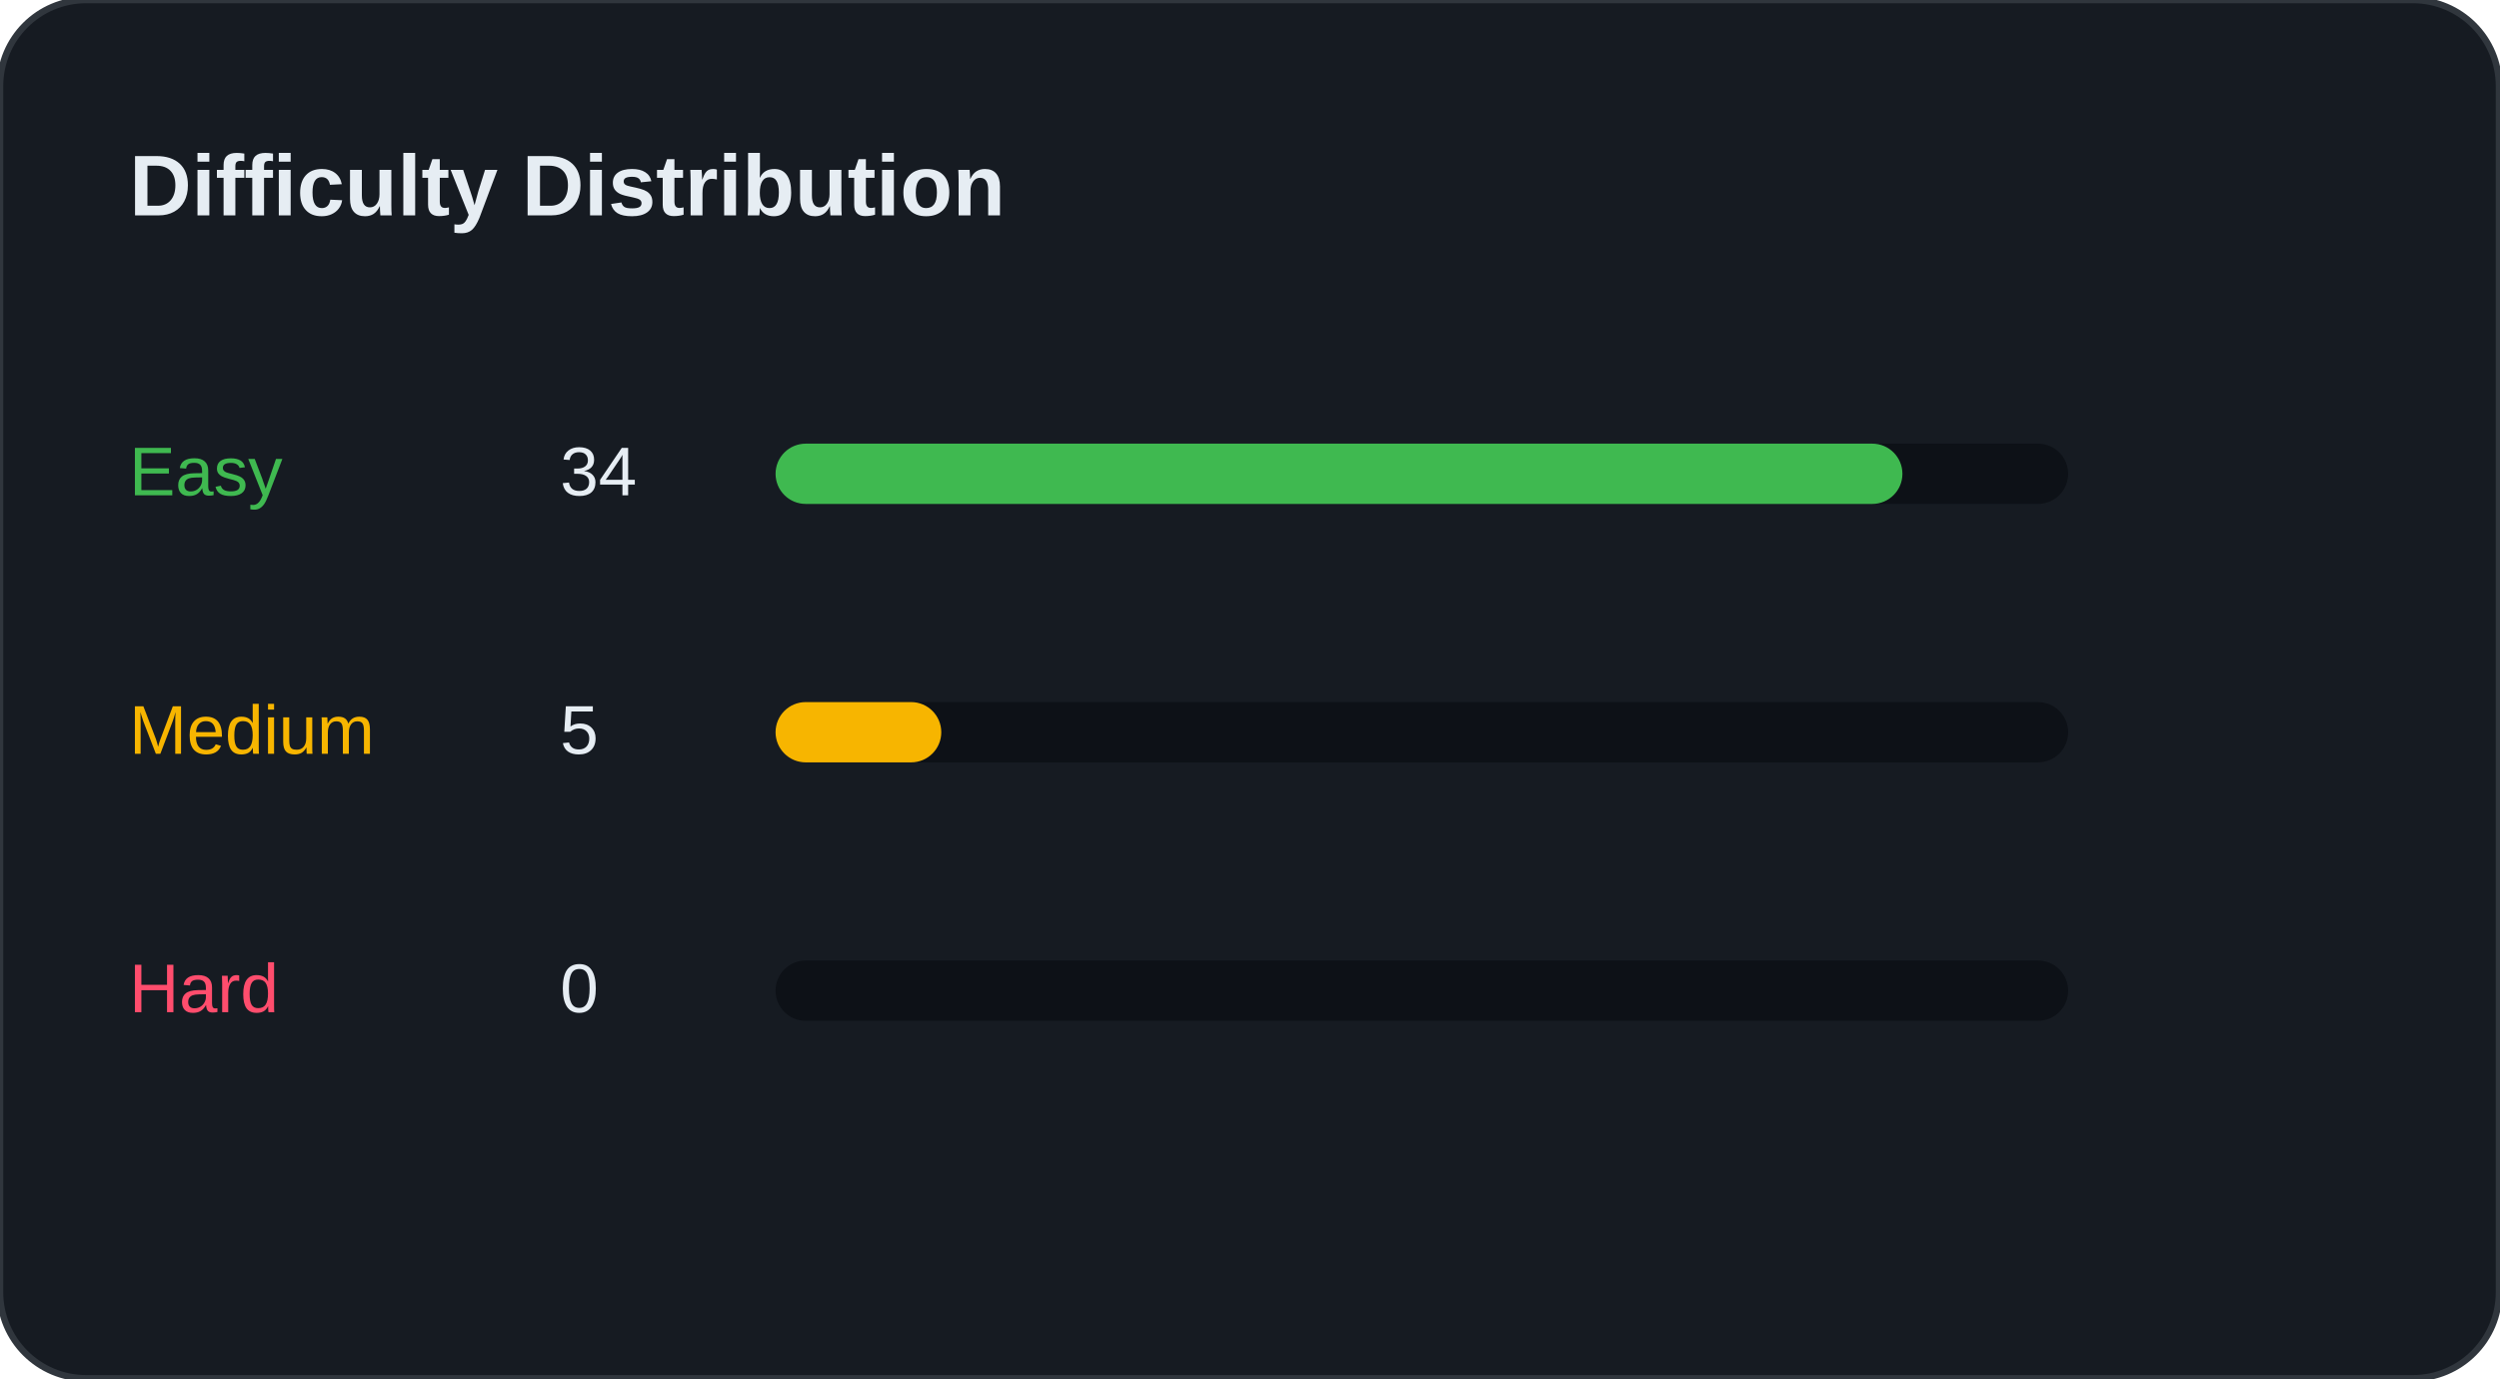
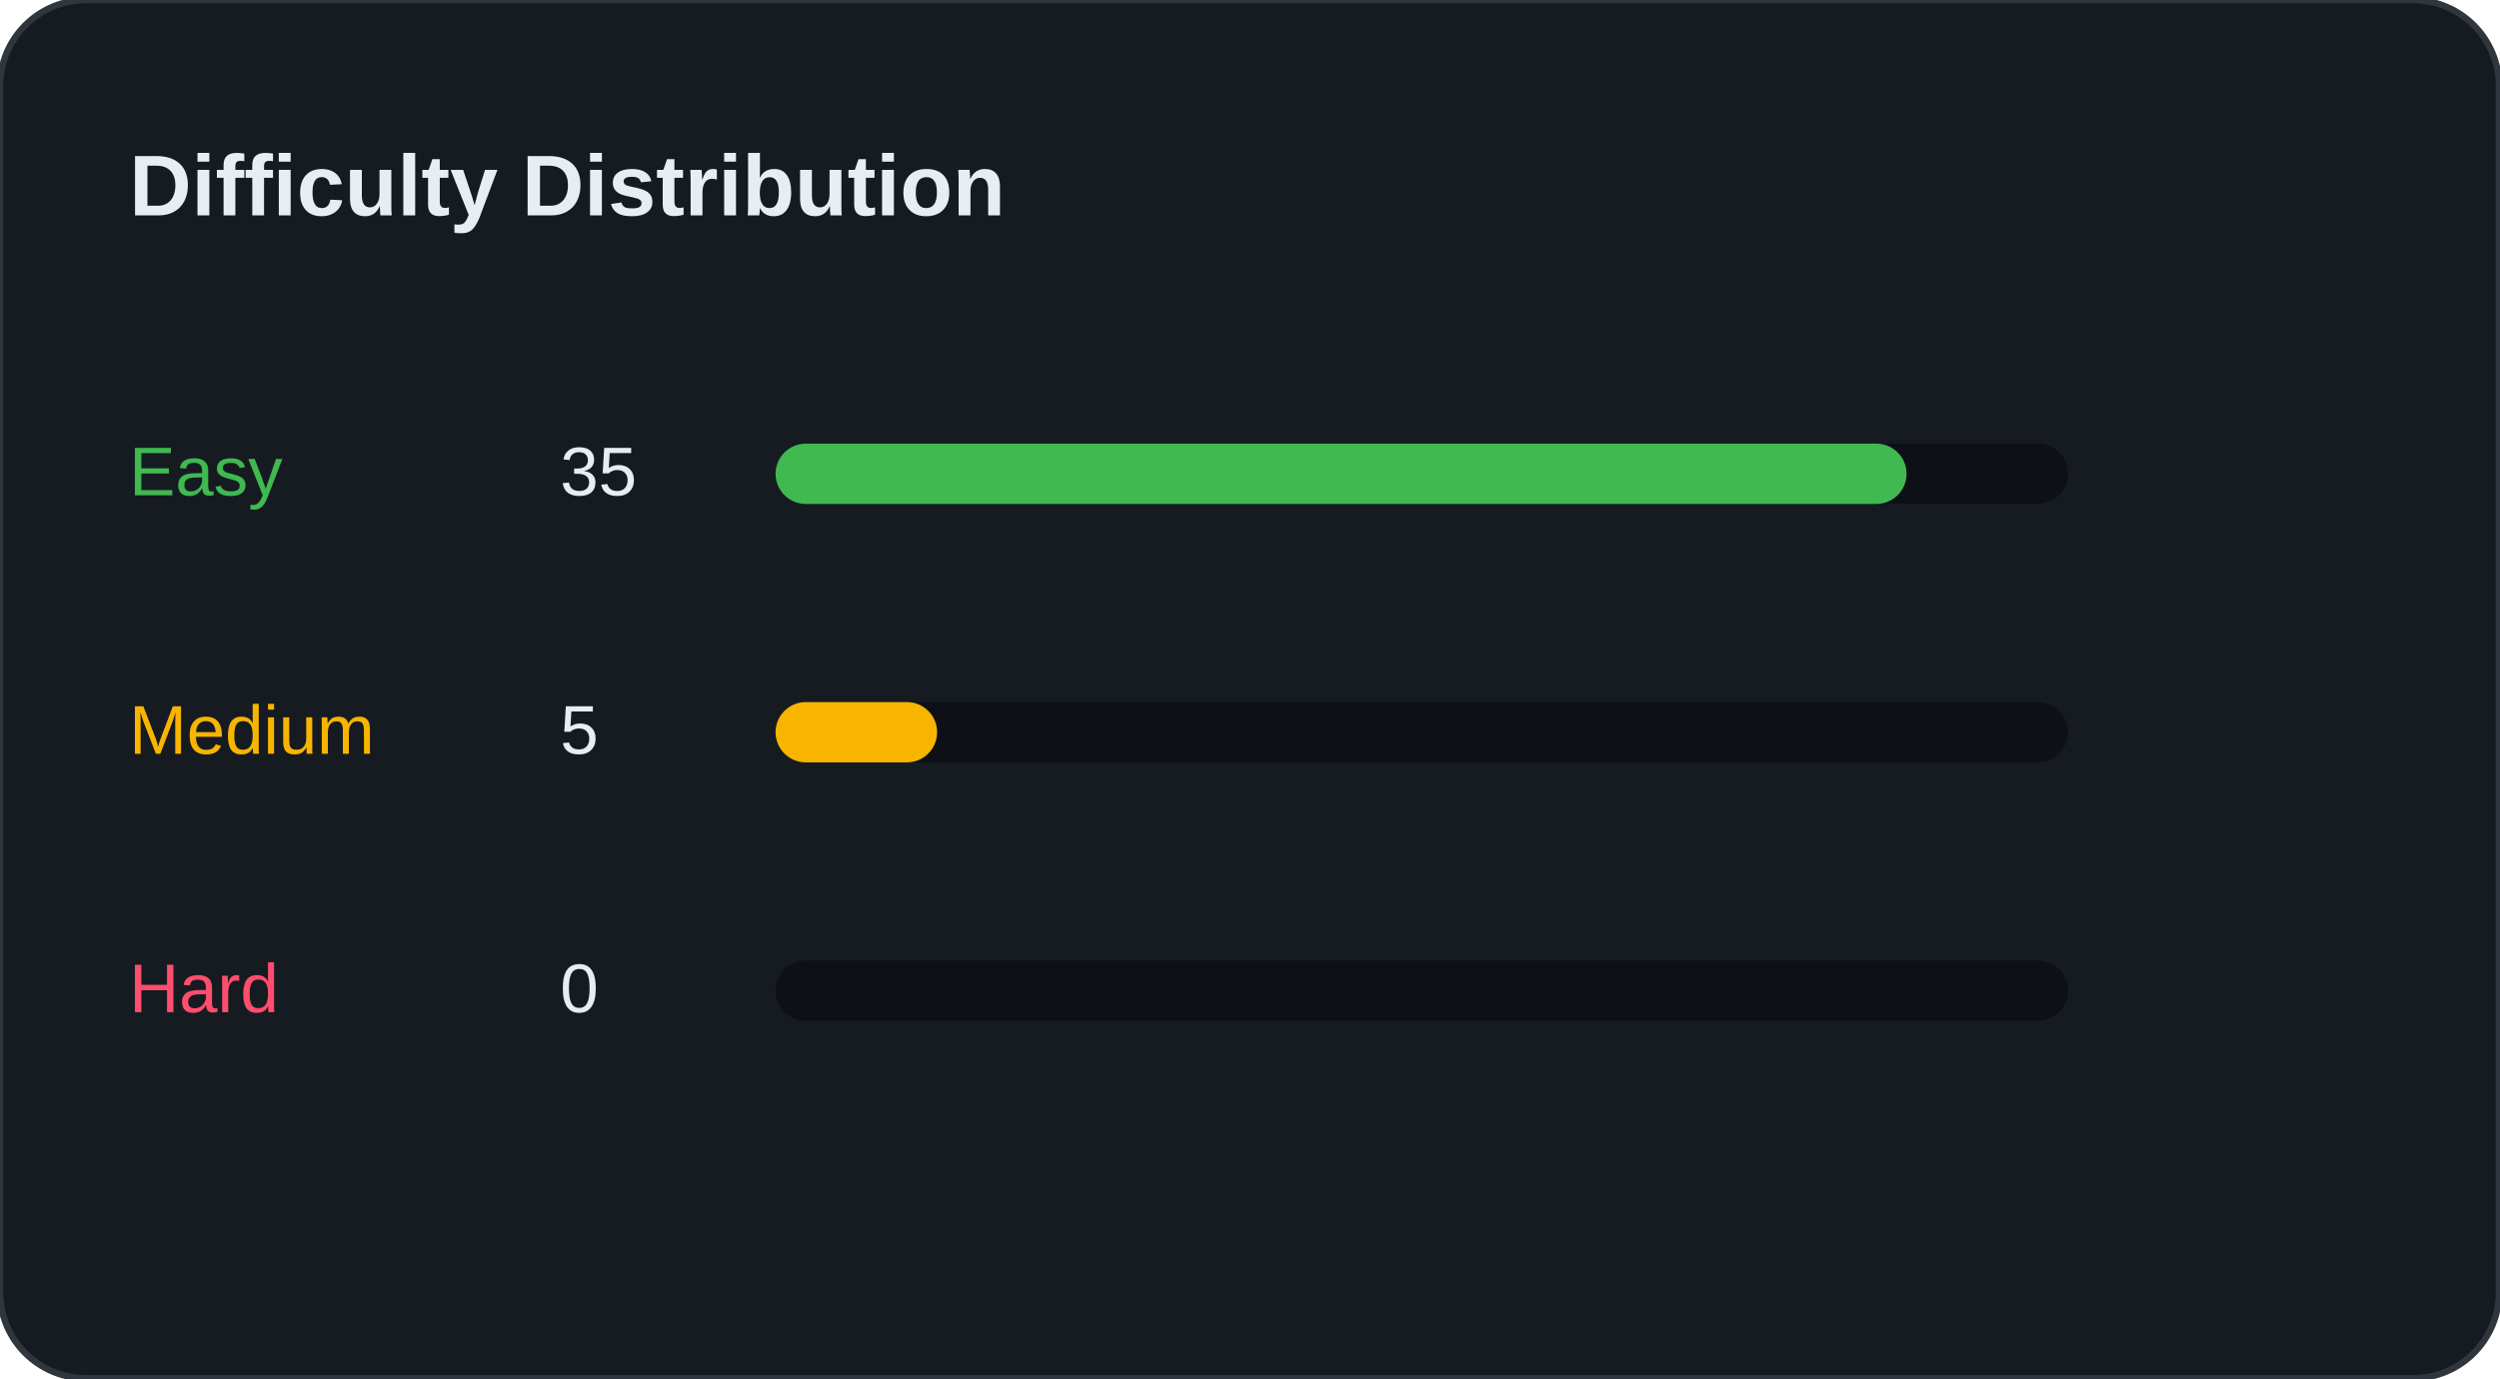
<svg xmlns="http://www.w3.org/2000/svg" width="100%" viewBox="0 0 580 320" preserveAspectRatio="xMidYMid meet">
  <rect width="580" height="320" rx="20" fill="#161B22" stroke="#30363D" stroke-width="1.5" />
  <text x="30" y="50" font-family="Segoe UI, Arial, sans-serif" font-size="20" font-weight="bold" fill="#E6EDF3">Difficulty Distribution</text>
  <g transform="translate(30, 100)">
    <text x="0" y="15" font-family="Segoe UI, Arial, sans-serif" font-size="16" fill="#3FB950">Easy</text>
-     <text x="100" y="15" font-family="Segoe UI, Arial, sans-serif" font-size="16" fill="#E6EDF3">34</text>
+     <text x="100" y="15" font-family="Segoe UI, Arial, sans-serif" font-size="16" fill="#E6EDF3">35</text>
    <rect x="150" y="3" width="300" height="14" rx="7" fill="#0D1117" />
-     <rect x="150" y="3" width="261.538" height="14" rx="7" fill="#3FB950" />
+     <rect x="150" y="3" width="262.5" height="14" rx="7" fill="#3FB950" />
  </g>
  <g transform="translate(30, 160)">
    <text x="0" y="15" font-family="Segoe UI, Arial, sans-serif" font-size="16" fill="#F7B500">Medium</text>
    <text x="100" y="15" font-family="Segoe UI, Arial, sans-serif" font-size="16" fill="#E6EDF3">5</text>
    <rect x="150" y="3" width="300" height="14" rx="7" fill="#0D1117" />
-     <rect x="150" y="3" width="38.462" height="14" rx="7" fill="#F7B500" />
+     <rect x="150" y="3" width="37.5" height="14" rx="7" fill="#F7B500" />
  </g>
  <g transform="translate(30, 220)">
    <text x="0" y="15" font-family="Segoe UI, Arial, sans-serif" font-size="16" fill="#FF4D6D">Hard</text>
    <text x="100" y="15" font-family="Segoe UI, Arial, sans-serif" font-size="16" fill="#E6EDF3">0</text>
    <rect x="150" y="3" width="300" height="14" rx="7" fill="#0D1117" />
    <rect x="150" y="3" width="0" height="14" rx="7" fill="#FF4D6D" />
  </g>
</svg>
